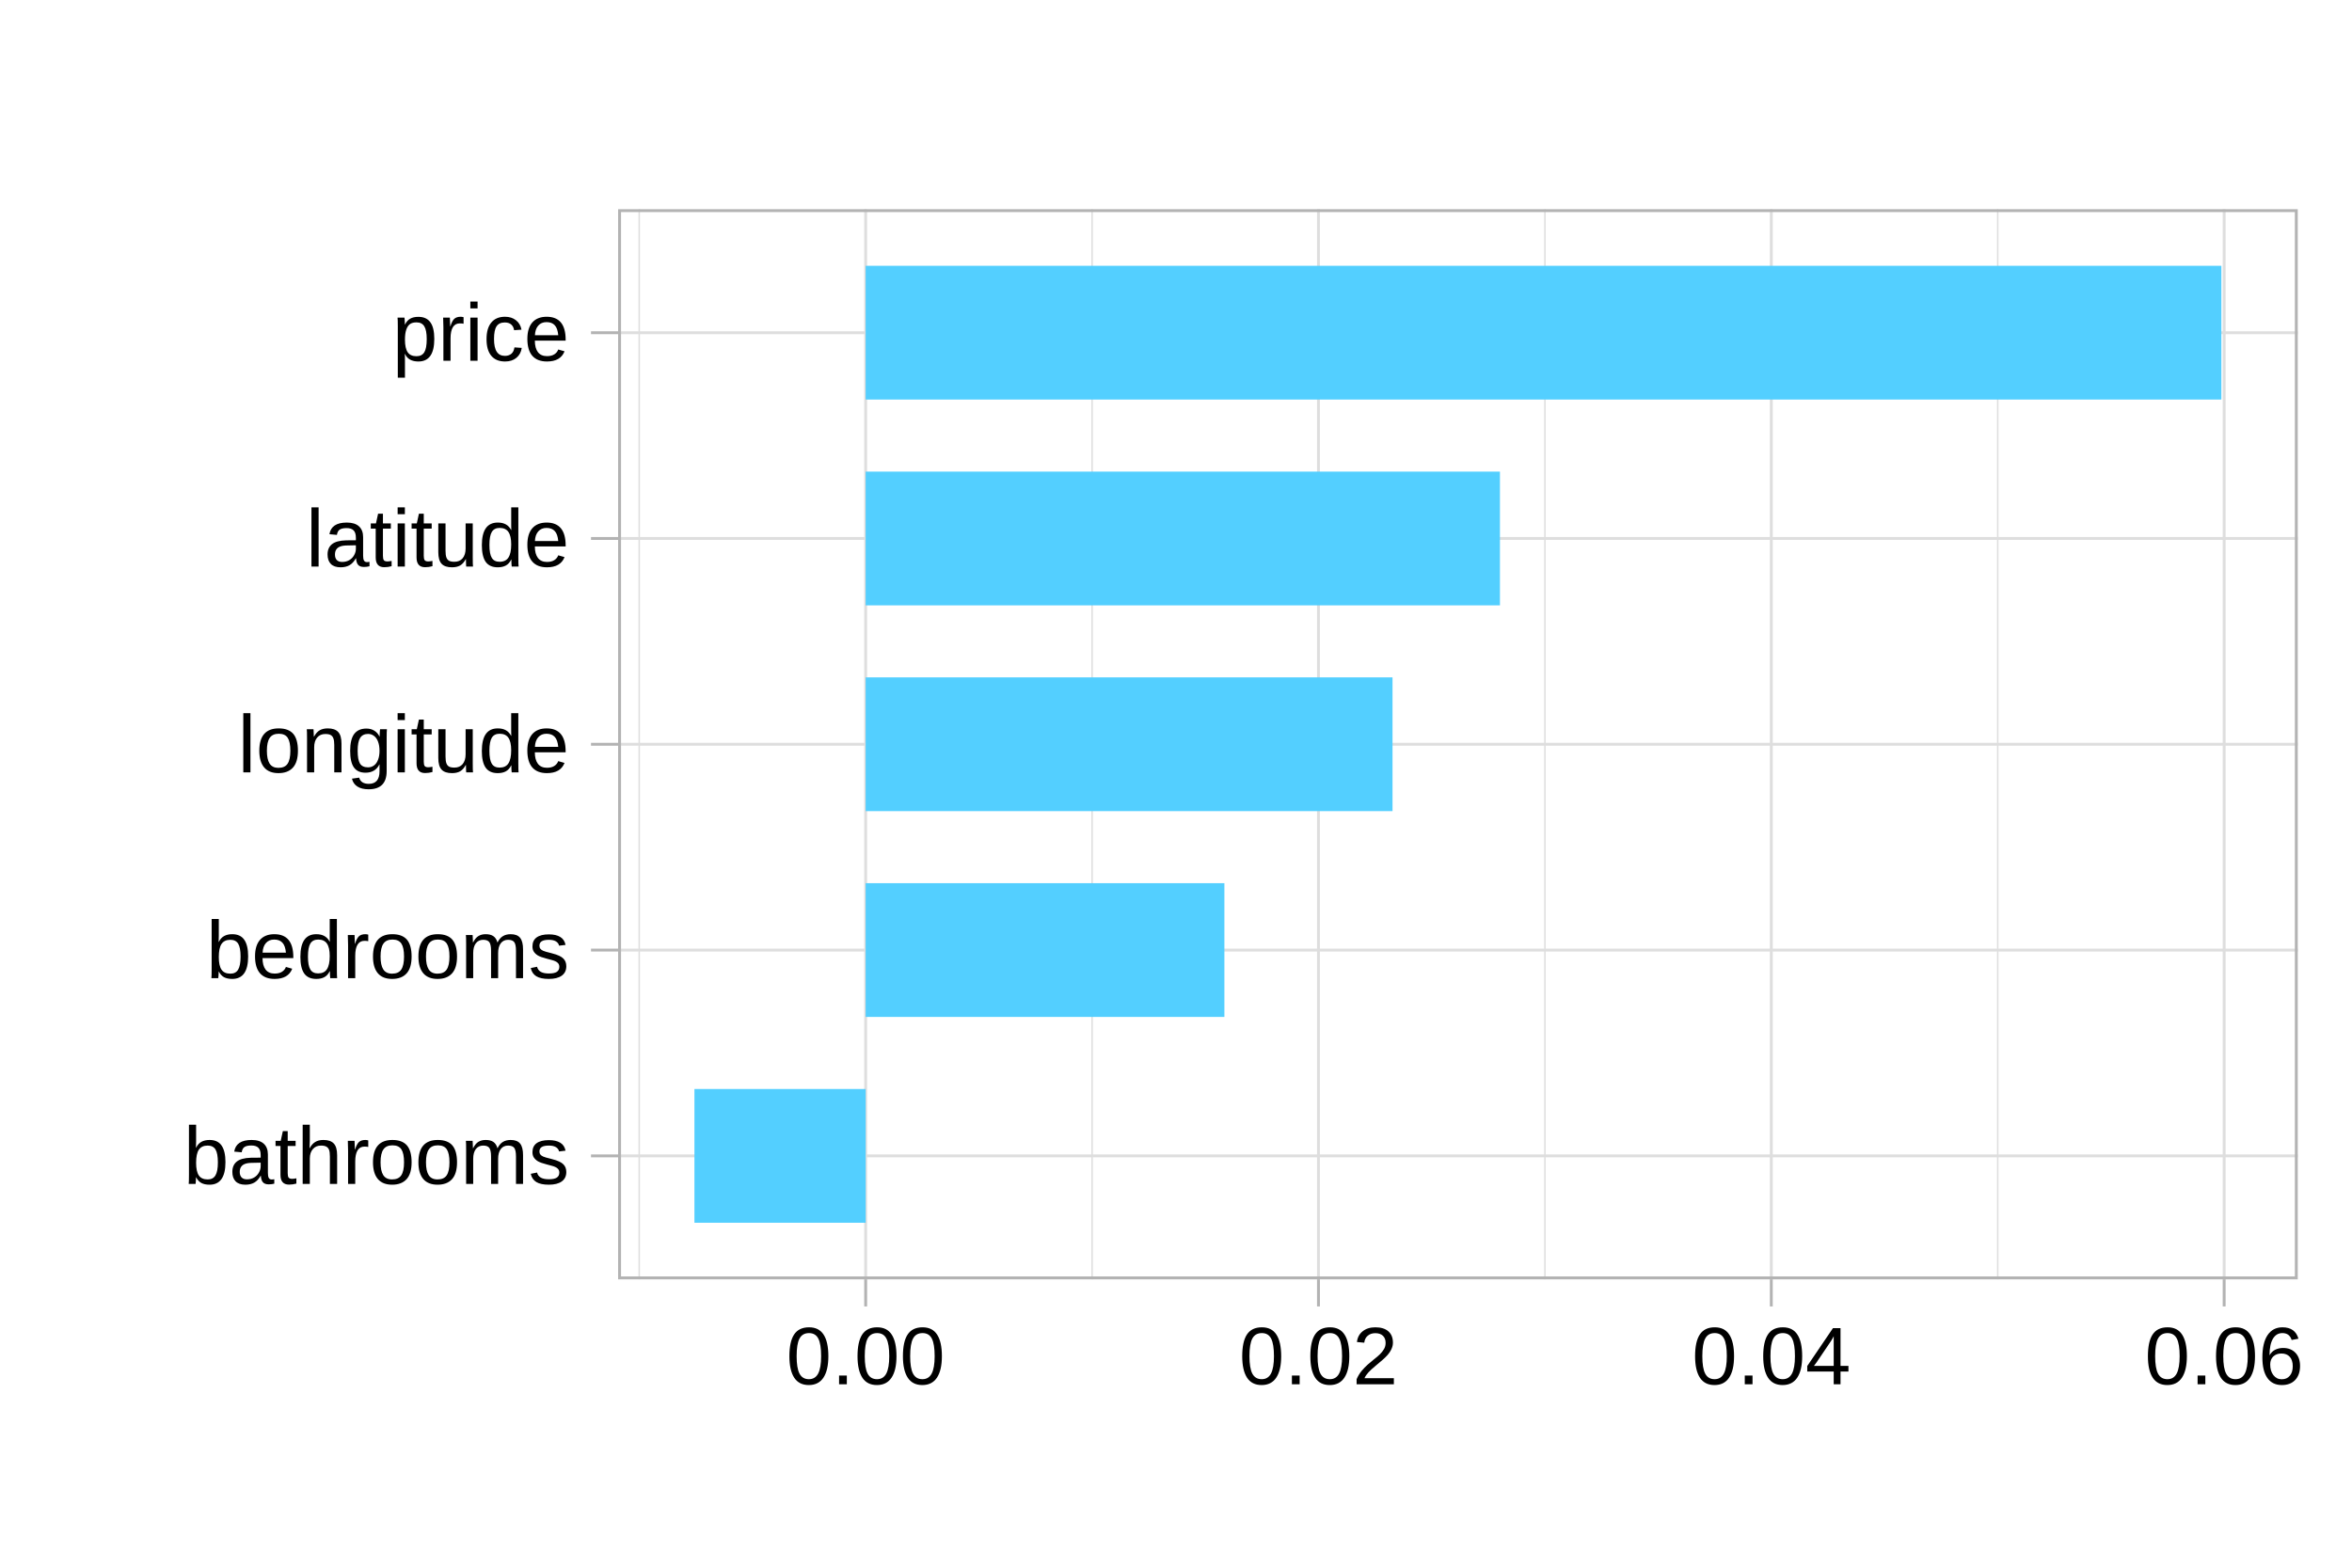
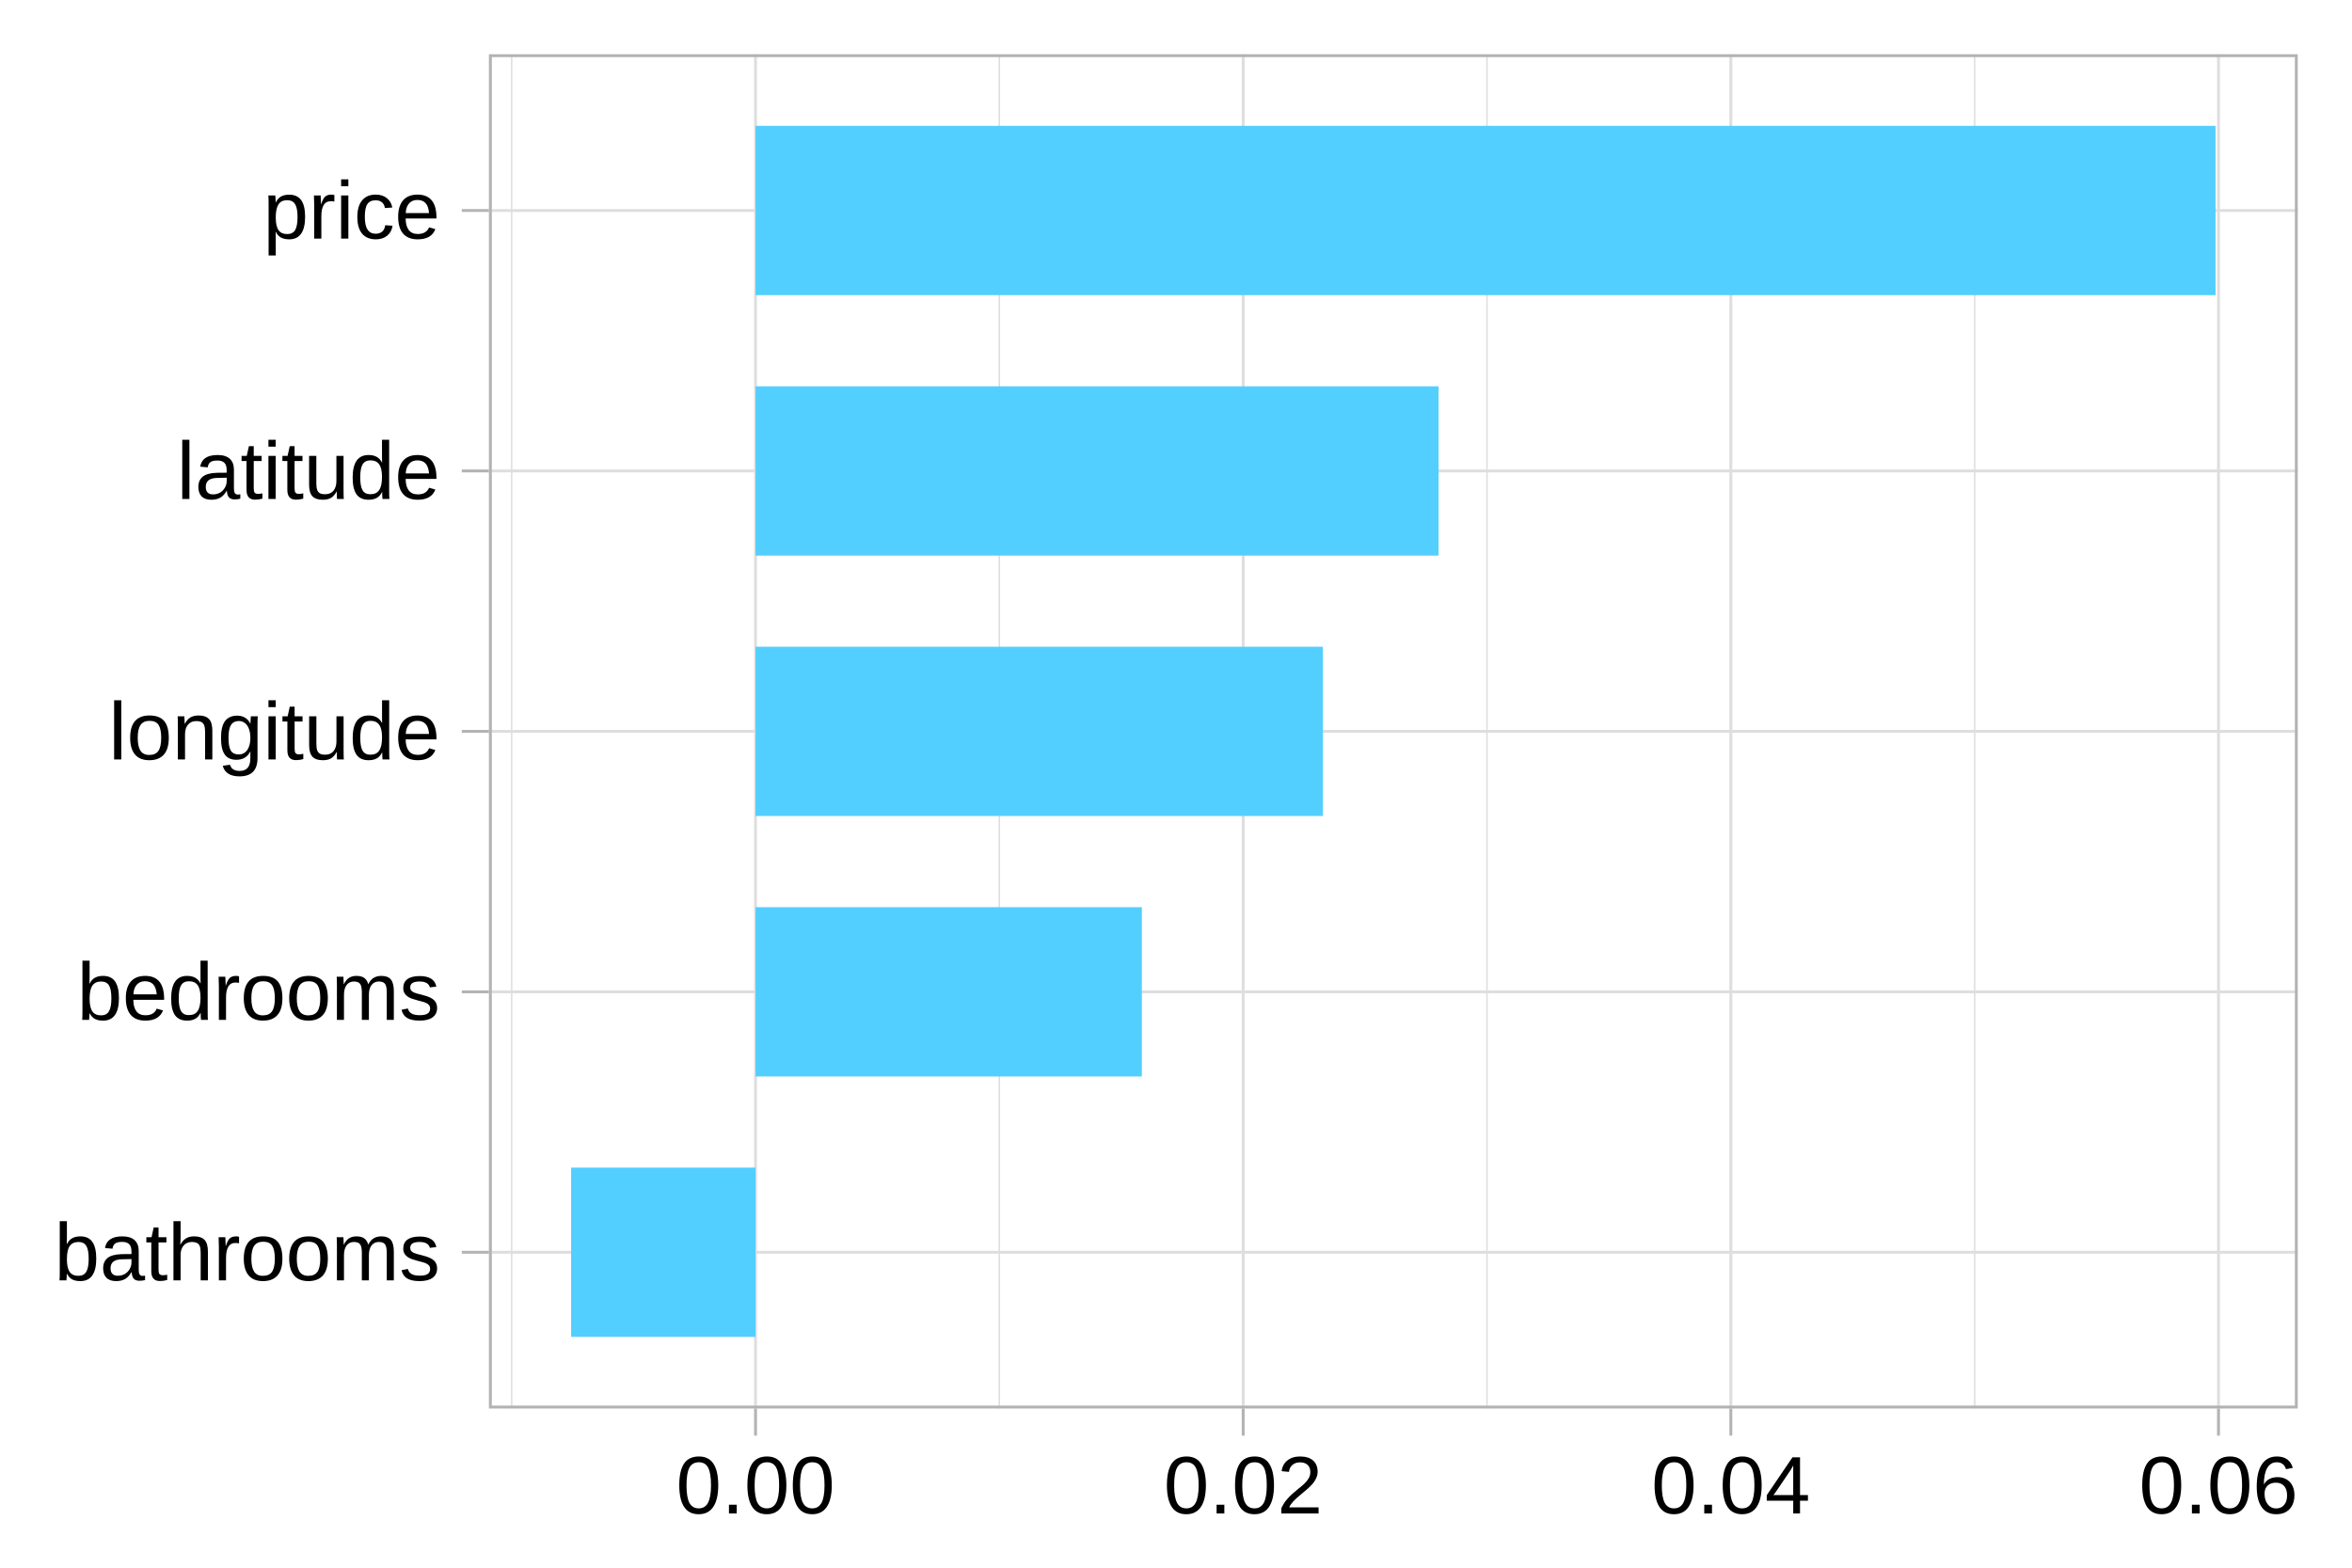
<svg xmlns="http://www.w3.org/2000/svg" viewBox="0 0 432.00 288.00">
  <defs>
    <style type="text/css">
    line, polyline, path, rect, circle {
      fill: none;
      stroke: #000000;
      stroke-linecap: round;
      stroke-linejoin: round;
      stroke-miterlimit: 10.00;
    }
  </style>
  </defs>
  <rect width="100%" height="100%" style="stroke: none; fill: #FFFFFF;" />
  <rect x="-0.00" y="0.00" width="432.00" height="288.00" style="stroke-width: 1.07; stroke: #FFFFFF; fill: #FFFFFF;" />
  <defs>
-     <clipPath id="cpMTEzLjUyNnw0MjIuMDM3fDIzNS4wM3wzOC40MzM0">
-       <rect x="113.53" y="38.43" width="308.51" height="196.60" />
+     <clipPath id="cpODkuNzk4Mnw0MjIuMDM3fDI1OC43NTh8OS45NjI2NA==">
+       <rect x="89.80" y="9.96" width="332.24" height="248.80" />
    </clipPath>
  </defs>
-   <rect x="113.53" y="38.43" width="308.51" height="196.60" style="stroke-width: 1.07; stroke: none; fill: #FFFFFF;" clip-path="url(#cpMTEzLjUyNnw0MjIuMDM3fDIzNS4wM3wzOC40MzM0)" />
-   <polyline points="117.41,235.03 117.41,38.43 " style="stroke-width: 0.27; stroke: #DEDEDE; stroke-linecap: butt;" clip-path="url(#cpMTEzLjUyNnw0MjIuMDM3fDIzNS4wM3wzOC40MzM0)" />
-   <polyline points="200.59,235.03 200.59,38.43 " style="stroke-width: 0.27; stroke: #DEDEDE; stroke-linecap: butt;" clip-path="url(#cpMTEzLjUyNnw0MjIuMDM3fDIzNS4wM3wzOC40MzM0)" />
-   <polyline points="283.76,235.03 283.76,38.43 " style="stroke-width: 0.27; stroke: #DEDEDE; stroke-linecap: butt;" clip-path="url(#cpMTEzLjUyNnw0MjIuMDM3fDIzNS4wM3wzOC40MzM0)" />
-   <polyline points="366.93,235.03 366.93,38.43 " style="stroke-width: 0.27; stroke: #DEDEDE; stroke-linecap: butt;" clip-path="url(#cpMTEzLjUyNnw0MjIuMDM3fDIzNS4wM3wzOC40MzM0)" />
-   <polyline points="113.53,212.35 422.04,212.35 " style="stroke-width: 0.53; stroke: #DEDEDE; stroke-linecap: butt;" clip-path="url(#cpMTEzLjUyNnw0MjIuMDM3fDIzNS4wM3wzOC40MzM0)" />
-   <polyline points="113.53,174.54 422.04,174.54 " style="stroke-width: 0.53; stroke: #DEDEDE; stroke-linecap: butt;" clip-path="url(#cpMTEzLjUyNnw0MjIuMDM3fDIzNS4wM3wzOC40MzM0)" />
-   <polyline points="113.53,136.73 422.04,136.73 " style="stroke-width: 0.53; stroke: #DEDEDE; stroke-linecap: butt;" clip-path="url(#cpMTEzLjUyNnw0MjIuMDM3fDIzNS4wM3wzOC40MzM0)" />
-   <polyline points="113.53,98.92 422.04,98.92 " style="stroke-width: 0.53; stroke: #DEDEDE; stroke-linecap: butt;" clip-path="url(#cpMTEzLjUyNnw0MjIuMDM3fDIzNS4wM3wzOC40MzM0)" />
-   <polyline points="113.53,61.12 422.04,61.12 " style="stroke-width: 0.53; stroke: #DEDEDE; stroke-linecap: butt;" clip-path="url(#cpMTEzLjUyNnw0MjIuMDM3fDIzNS4wM3wzOC40MzM0)" />
-   <polyline points="159.00,235.03 159.00,38.43 " style="stroke-width: 0.53; stroke: #DEDEDE; stroke-linecap: butt;" clip-path="url(#cpMTEzLjUyNnw0MjIuMDM3fDIzNS4wM3wzOC40MzM0)" />
-   <polyline points="242.17,235.03 242.17,38.43 " style="stroke-width: 0.53; stroke: #DEDEDE; stroke-linecap: butt;" clip-path="url(#cpMTEzLjUyNnw0MjIuMDM3fDIzNS4wM3wzOC40MzM0)" />
-   <polyline points="325.34,235.03 325.34,38.43 " style="stroke-width: 0.53; stroke: #DEDEDE; stroke-linecap: butt;" clip-path="url(#cpMTEzLjUyNnw0MjIuMDM3fDIzNS4wM3wzOC40MzM0)" />
-   <polyline points="408.52,235.03 408.52,38.43 " style="stroke-width: 0.53; stroke: #DEDEDE; stroke-linecap: butt;" clip-path="url(#cpMTEzLjUyNnw0MjIuMDM3fDIzNS4wM3wzOC40MzM0)" />
-   <rect x="127.55" y="200.06" width="31.45" height="24.57" style="stroke-width: 1.07; stroke: none; stroke-linecap: butt; fill: #53CFFF;" clip-path="url(#cpMTEzLjUyNnw0MjIuMDM3fDIzNS4wM3wzOC40MzM0)" />
-   <rect x="159.00" y="162.25" width="65.89" height="24.57" style="stroke-width: 1.07; stroke: none; stroke-linecap: butt; fill: #53CFFF;" clip-path="url(#cpMTEzLjUyNnw0MjIuMDM3fDIzNS4wM3wzOC40MzM0)" />
-   <rect x="159.00" y="124.44" width="96.77" height="24.57" style="stroke-width: 1.07; stroke: none; stroke-linecap: butt; fill: #53CFFF;" clip-path="url(#cpMTEzLjUyNnw0MjIuMDM3fDIzNS4wM3wzOC40MzM0)" />
-   <rect x="159.00" y="86.64" width="116.50" height="24.57" style="stroke-width: 1.07; stroke: none; stroke-linecap: butt; fill: #53CFFF;" clip-path="url(#cpMTEzLjUyNnw0MjIuMDM3fDIzNS4wM3wzOC40MzM0)" />
-   <rect x="159.00" y="48.83" width="249.01" height="24.57" style="stroke-width: 1.07; stroke: none; stroke-linecap: butt; fill: #53CFFF;" clip-path="url(#cpMTEzLjUyNnw0MjIuMDM3fDIzNS4wM3wzOC40MzM0)" />
-   <rect x="113.53" y="38.43" width="308.51" height="196.60" style="stroke-width: 1.07; stroke: #B3B3B3;" clip-path="url(#cpMTEzLjUyNnw0MjIuMDM3fDIzNS4wM3wzOC40MzM0)" />
+   <rect x="89.80" y="9.96" width="332.24" height="248.80" style="stroke-width: 1.07; stroke: none; fill: #FFFFFF;" clip-path="url(#cpODkuNzk4Mnw0MjIuMDM3fDI1OC43NTh8OS45NjI2NA==)" />
+   <polyline points="93.98,258.76 93.98,9.96 " style="stroke-width: 0.27; stroke: #DEDEDE; stroke-linecap: butt;" clip-path="url(#cpODkuNzk4Mnw0MjIuMDM3fDI1OC43NTh8OS45NjI2NA==)" />
+   <polyline points="183.55,258.76 183.55,9.96 " style="stroke-width: 0.27; stroke: #DEDEDE; stroke-linecap: butt;" clip-path="url(#cpODkuNzk4Mnw0MjIuMDM3fDI1OC43NTh8OS45NjI2NA==)" />
+   <polyline points="273.12,258.76 273.12,9.96 " style="stroke-width: 0.27; stroke: #DEDEDE; stroke-linecap: butt;" clip-path="url(#cpODkuNzk4Mnw0MjIuMDM3fDI1OC43NTh8OS45NjI2NA==)" />
+   <polyline points="362.69,258.76 362.69,9.96 " style="stroke-width: 0.27; stroke: #DEDEDE; stroke-linecap: butt;" clip-path="url(#cpODkuNzk4Mnw0MjIuMDM3fDI1OC43NTh8OS45NjI2NA==)" />
+   <polyline points="89.80,230.05 422.04,230.05 " style="stroke-width: 0.53; stroke: #DEDEDE; stroke-linecap: butt;" clip-path="url(#cpODkuNzk4Mnw0MjIuMDM3fDI1OC43NTh8OS45NjI2NA==)" />
+   <polyline points="89.80,182.21 422.04,182.21 " style="stroke-width: 0.53; stroke: #DEDEDE; stroke-linecap: butt;" clip-path="url(#cpODkuNzk4Mnw0MjIuMDM3fDI1OC43NTh8OS45NjI2NA==)" />
+   <polyline points="89.80,134.36 422.04,134.36 " style="stroke-width: 0.53; stroke: #DEDEDE; stroke-linecap: butt;" clip-path="url(#cpODkuNzk4Mnw0MjIuMDM3fDI1OC43NTh8OS45NjI2NA==)" />
+   <polyline points="89.80,86.52 422.04,86.52 " style="stroke-width: 0.53; stroke: #DEDEDE; stroke-linecap: butt;" clip-path="url(#cpODkuNzk4Mnw0MjIuMDM3fDI1OC43NTh8OS45NjI2NA==)" />
+   <polyline points="89.80,38.67 422.04,38.67 " style="stroke-width: 0.53; stroke: #DEDEDE; stroke-linecap: butt;" clip-path="url(#cpODkuNzk4Mnw0MjIuMDM3fDI1OC43NTh8OS45NjI2NA==)" />
+   <polyline points="138.77,258.76 138.77,9.96 " style="stroke-width: 0.53; stroke: #DEDEDE; stroke-linecap: butt;" clip-path="url(#cpODkuNzk4Mnw0MjIuMDM3fDI1OC43NTh8OS45NjI2NA==)" />
+   <polyline points="228.34,258.76 228.34,9.96 " style="stroke-width: 0.53; stroke: #DEDEDE; stroke-linecap: butt;" clip-path="url(#cpODkuNzk4Mnw0MjIuMDM3fDI1OC43NTh8OS45NjI2NA==)" />
+   <polyline points="317.91,258.76 317.91,9.96 " style="stroke-width: 0.53; stroke: #DEDEDE; stroke-linecap: butt;" clip-path="url(#cpODkuNzk4Mnw0MjIuMDM3fDI1OC43NTh8OS45NjI2NA==)" />
+   <polyline points="407.48,258.76 407.48,9.96 " style="stroke-width: 0.53; stroke: #DEDEDE; stroke-linecap: butt;" clip-path="url(#cpODkuNzk4Mnw0MjIuMDM3fDI1OC43NTh8OS45NjI2NA==)" />
+   <rect x="104.90" y="214.50" width="33.87" height="31.10" style="stroke-width: 1.07; stroke: none; stroke-linecap: butt; fill: #53CFFF;" clip-path="url(#cpODkuNzk4Mnw0MjIuMDM3fDI1OC43NTh8OS45NjI2NA==)" />
+   <rect x="138.77" y="166.66" width="70.96" height="31.10" style="stroke-width: 1.07; stroke: none; stroke-linecap: butt; fill: #53CFFF;" clip-path="url(#cpODkuNzk4Mnw0MjIuMDM3fDI1OC43NTh8OS45NjI2NA==)" />
+   <rect x="138.77" y="118.81" width="104.21" height="31.10" style="stroke-width: 1.07; stroke: none; stroke-linecap: butt; fill: #53CFFF;" clip-path="url(#cpODkuNzk4Mnw0MjIuMDM3fDI1OC43NTh8OS45NjI2NA==)" />
+   <rect x="138.77" y="70.97" width="125.46" height="31.10" style="stroke-width: 1.07; stroke: none; stroke-linecap: butt; fill: #53CFFF;" clip-path="url(#cpODkuNzk4Mnw0MjIuMDM3fDI1OC43NTh8OS45NjI2NA==)" />
+   <rect x="138.77" y="23.12" width="268.17" height="31.10" style="stroke-width: 1.07; stroke: none; stroke-linecap: butt; fill: #53CFFF;" clip-path="url(#cpODkuNzk4Mnw0MjIuMDM3fDI1OC43NTh8OS45NjI2NA==)" />
+   <rect x="89.80" y="9.96" width="332.24" height="248.80" style="stroke-width: 1.07; stroke: #B3B3B3;" clip-path="url(#cpODkuNzk4Mnw0MjIuMDM3fDI1OC43NTh8OS45NjI2NA==)" />
  <defs>
    <clipPath id="cpMHw0MzJ8Mjg4fDA=">
      <rect x="0.00" y="0.00" width="432.00" height="288.00" />
    </clipPath>
  </defs>
  <g clip-path="url(#cpMHw0MzJ8Mjg4fDA=)">
-     <text x="33.69" y="217.50" style="font-size: 15.00px; font-family: Liberation Sans;" textLength="70.87px" lengthAdjust="spacingAndGlyphs">bathrooms</text>
+     <text x="9.96" y="235.21" style="font-size: 15.00px; font-family: Liberation Sans;" textLength="70.87px" lengthAdjust="spacingAndGlyphs">bathrooms</text>
  </g>
  <g clip-path="url(#cpMHw0MzJ8Mjg4fDA=)">
-     <text x="37.86" y="179.70" style="font-size: 15.00px; font-family: Liberation Sans;" textLength="66.70px" lengthAdjust="spacingAndGlyphs">bedrooms</text>
+     <text x="14.13" y="187.36" style="font-size: 15.00px; font-family: Liberation Sans;" textLength="66.70px" lengthAdjust="spacingAndGlyphs">bedrooms</text>
  </g>
  <g clip-path="url(#cpMHw0MzJ8Mjg4fDA=)">
-     <text x="43.67" y="141.89" style="font-size: 15.00px; font-family: Liberation Sans;" textLength="60.89px" lengthAdjust="spacingAndGlyphs">longitude</text>
+     <text x="19.95" y="139.52" style="font-size: 15.00px; font-family: Liberation Sans;" textLength="60.89px" lengthAdjust="spacingAndGlyphs">longitude</text>
  </g>
  <g clip-path="url(#cpMHw0MzJ8Mjg4fDA=)">
-     <text x="56.19" y="104.08" style="font-size: 15.00px; font-family: Liberation Sans;" textLength="48.37px" lengthAdjust="spacingAndGlyphs">latitude</text>
+     <text x="32.46" y="91.67" style="font-size: 15.00px; font-family: Liberation Sans;" textLength="48.37px" lengthAdjust="spacingAndGlyphs">latitude</text>
  </g>
  <g clip-path="url(#cpMHw0MzJ8Mjg4fDA=)">
-     <text x="72.05" y="66.27" style="font-size: 15.00px; font-family: Liberation Sans;" textLength="32.51px" lengthAdjust="spacingAndGlyphs">price</text>
+     <text x="48.32" y="43.83" style="font-size: 15.00px; font-family: Liberation Sans;" textLength="32.51px" lengthAdjust="spacingAndGlyphs">price</text>
  </g>
-   <polyline points="108.55,212.35 113.53,212.35 " style="stroke-width: 0.53; stroke: #B3B3B3; stroke-linecap: butt;" clip-path="url(#cpMHw0MzJ8Mjg4fDA=)" />
-   <polyline points="108.55,174.54 113.53,174.54 " style="stroke-width: 0.53; stroke: #B3B3B3; stroke-linecap: butt;" clip-path="url(#cpMHw0MzJ8Mjg4fDA=)" />
-   <polyline points="108.55,136.73 113.53,136.73 " style="stroke-width: 0.53; stroke: #B3B3B3; stroke-linecap: butt;" clip-path="url(#cpMHw0MzJ8Mjg4fDA=)" />
-   <polyline points="108.55,98.92 113.53,98.92 " style="stroke-width: 0.53; stroke: #B3B3B3; stroke-linecap: butt;" clip-path="url(#cpMHw0MzJ8Mjg4fDA=)" />
-   <polyline points="108.55,61.12 113.53,61.12 " style="stroke-width: 0.53; stroke: #B3B3B3; stroke-linecap: butt;" clip-path="url(#cpMHw0MzJ8Mjg4fDA=)" />
-   <polyline points="159.00,240.01 159.00,235.03 " style="stroke-width: 0.53; stroke: #B3B3B3; stroke-linecap: butt;" clip-path="url(#cpMHw0MzJ8Mjg4fDA=)" />
-   <polyline points="242.17,240.01 242.17,235.03 " style="stroke-width: 0.53; stroke: #B3B3B3; stroke-linecap: butt;" clip-path="url(#cpMHw0MzJ8Mjg4fDA=)" />
-   <polyline points="325.34,240.01 325.34,235.03 " style="stroke-width: 0.53; stroke: #B3B3B3; stroke-linecap: butt;" clip-path="url(#cpMHw0MzJ8Mjg4fDA=)" />
-   <polyline points="408.52,240.01 408.52,235.03 " style="stroke-width: 0.53; stroke: #B3B3B3; stroke-linecap: butt;" clip-path="url(#cpMHw0MzJ8Mjg4fDA=)" />
+   <polyline points="84.82,230.05 89.80,230.05 " style="stroke-width: 0.53; stroke: #B3B3B3; stroke-linecap: butt;" clip-path="url(#cpMHw0MzJ8Mjg4fDA=)" />
+   <polyline points="84.82,182.21 89.80,182.21 " style="stroke-width: 0.53; stroke: #B3B3B3; stroke-linecap: butt;" clip-path="url(#cpMHw0MzJ8Mjg4fDA=)" />
+   <polyline points="84.82,134.36 89.80,134.36 " style="stroke-width: 0.53; stroke: #B3B3B3; stroke-linecap: butt;" clip-path="url(#cpMHw0MzJ8Mjg4fDA=)" />
+   <polyline points="84.82,86.52 89.80,86.52 " style="stroke-width: 0.53; stroke: #B3B3B3; stroke-linecap: butt;" clip-path="url(#cpMHw0MzJ8Mjg4fDA=)" />
+   <polyline points="84.82,38.67 89.80,38.67 " style="stroke-width: 0.53; stroke: #B3B3B3; stroke-linecap: butt;" clip-path="url(#cpMHw0MzJ8Mjg4fDA=)" />
+   <polyline points="138.77,263.74 138.77,258.76 " style="stroke-width: 0.53; stroke: #B3B3B3; stroke-linecap: butt;" clip-path="url(#cpMHw0MzJ8Mjg4fDA=)" />
+   <polyline points="228.34,263.74 228.34,258.76 " style="stroke-width: 0.53; stroke: #B3B3B3; stroke-linecap: butt;" clip-path="url(#cpMHw0MzJ8Mjg4fDA=)" />
+   <polyline points="317.91,263.74 317.91,258.76 " style="stroke-width: 0.53; stroke: #B3B3B3; stroke-linecap: butt;" clip-path="url(#cpMHw0MzJ8Mjg4fDA=)" />
+   <polyline points="407.48,263.74 407.48,258.76 " style="stroke-width: 0.53; stroke: #B3B3B3; stroke-linecap: butt;" clip-path="url(#cpMHw0MzJ8Mjg4fDA=)" />
  <g clip-path="url(#cpMHw0MzJ8Mjg4fDA=)">
-     <text x="144.40" y="254.31" style="font-size: 15.00px; font-family: Liberation Sans;" textLength="29.19px" lengthAdjust="spacingAndGlyphs">0.00</text>
+     <text x="124.17" y="278.04" style="font-size: 15.00px; font-family: Liberation Sans;" textLength="29.19px" lengthAdjust="spacingAndGlyphs">0.00</text>
  </g>
  <g clip-path="url(#cpMHw0MzJ8Mjg4fDA=)">
-     <text x="227.57" y="254.31" style="font-size: 15.00px; font-family: Liberation Sans;" textLength="29.19px" lengthAdjust="spacingAndGlyphs">0.02</text>
+     <text x="213.74" y="278.04" style="font-size: 15.00px; font-family: Liberation Sans;" textLength="29.19px" lengthAdjust="spacingAndGlyphs">0.02</text>
  </g>
  <g clip-path="url(#cpMHw0MzJ8Mjg4fDA=)">
-     <text x="310.75" y="254.31" style="font-size: 15.00px; font-family: Liberation Sans;" textLength="29.19px" lengthAdjust="spacingAndGlyphs">0.04</text>
+     <text x="303.31" y="278.04" style="font-size: 15.00px; font-family: Liberation Sans;" textLength="29.19px" lengthAdjust="spacingAndGlyphs">0.04</text>
  </g>
  <g clip-path="url(#cpMHw0MzJ8Mjg4fDA=)">
-     <text x="393.92" y="254.31" style="font-size: 15.00px; font-family: Liberation Sans;" textLength="29.19px" lengthAdjust="spacingAndGlyphs">0.06</text>
+     <text x="392.88" y="278.04" style="font-size: 15.00px; font-family: Liberation Sans;" textLength="29.19px" lengthAdjust="spacingAndGlyphs">0.06</text>
  </g>
</svg>
